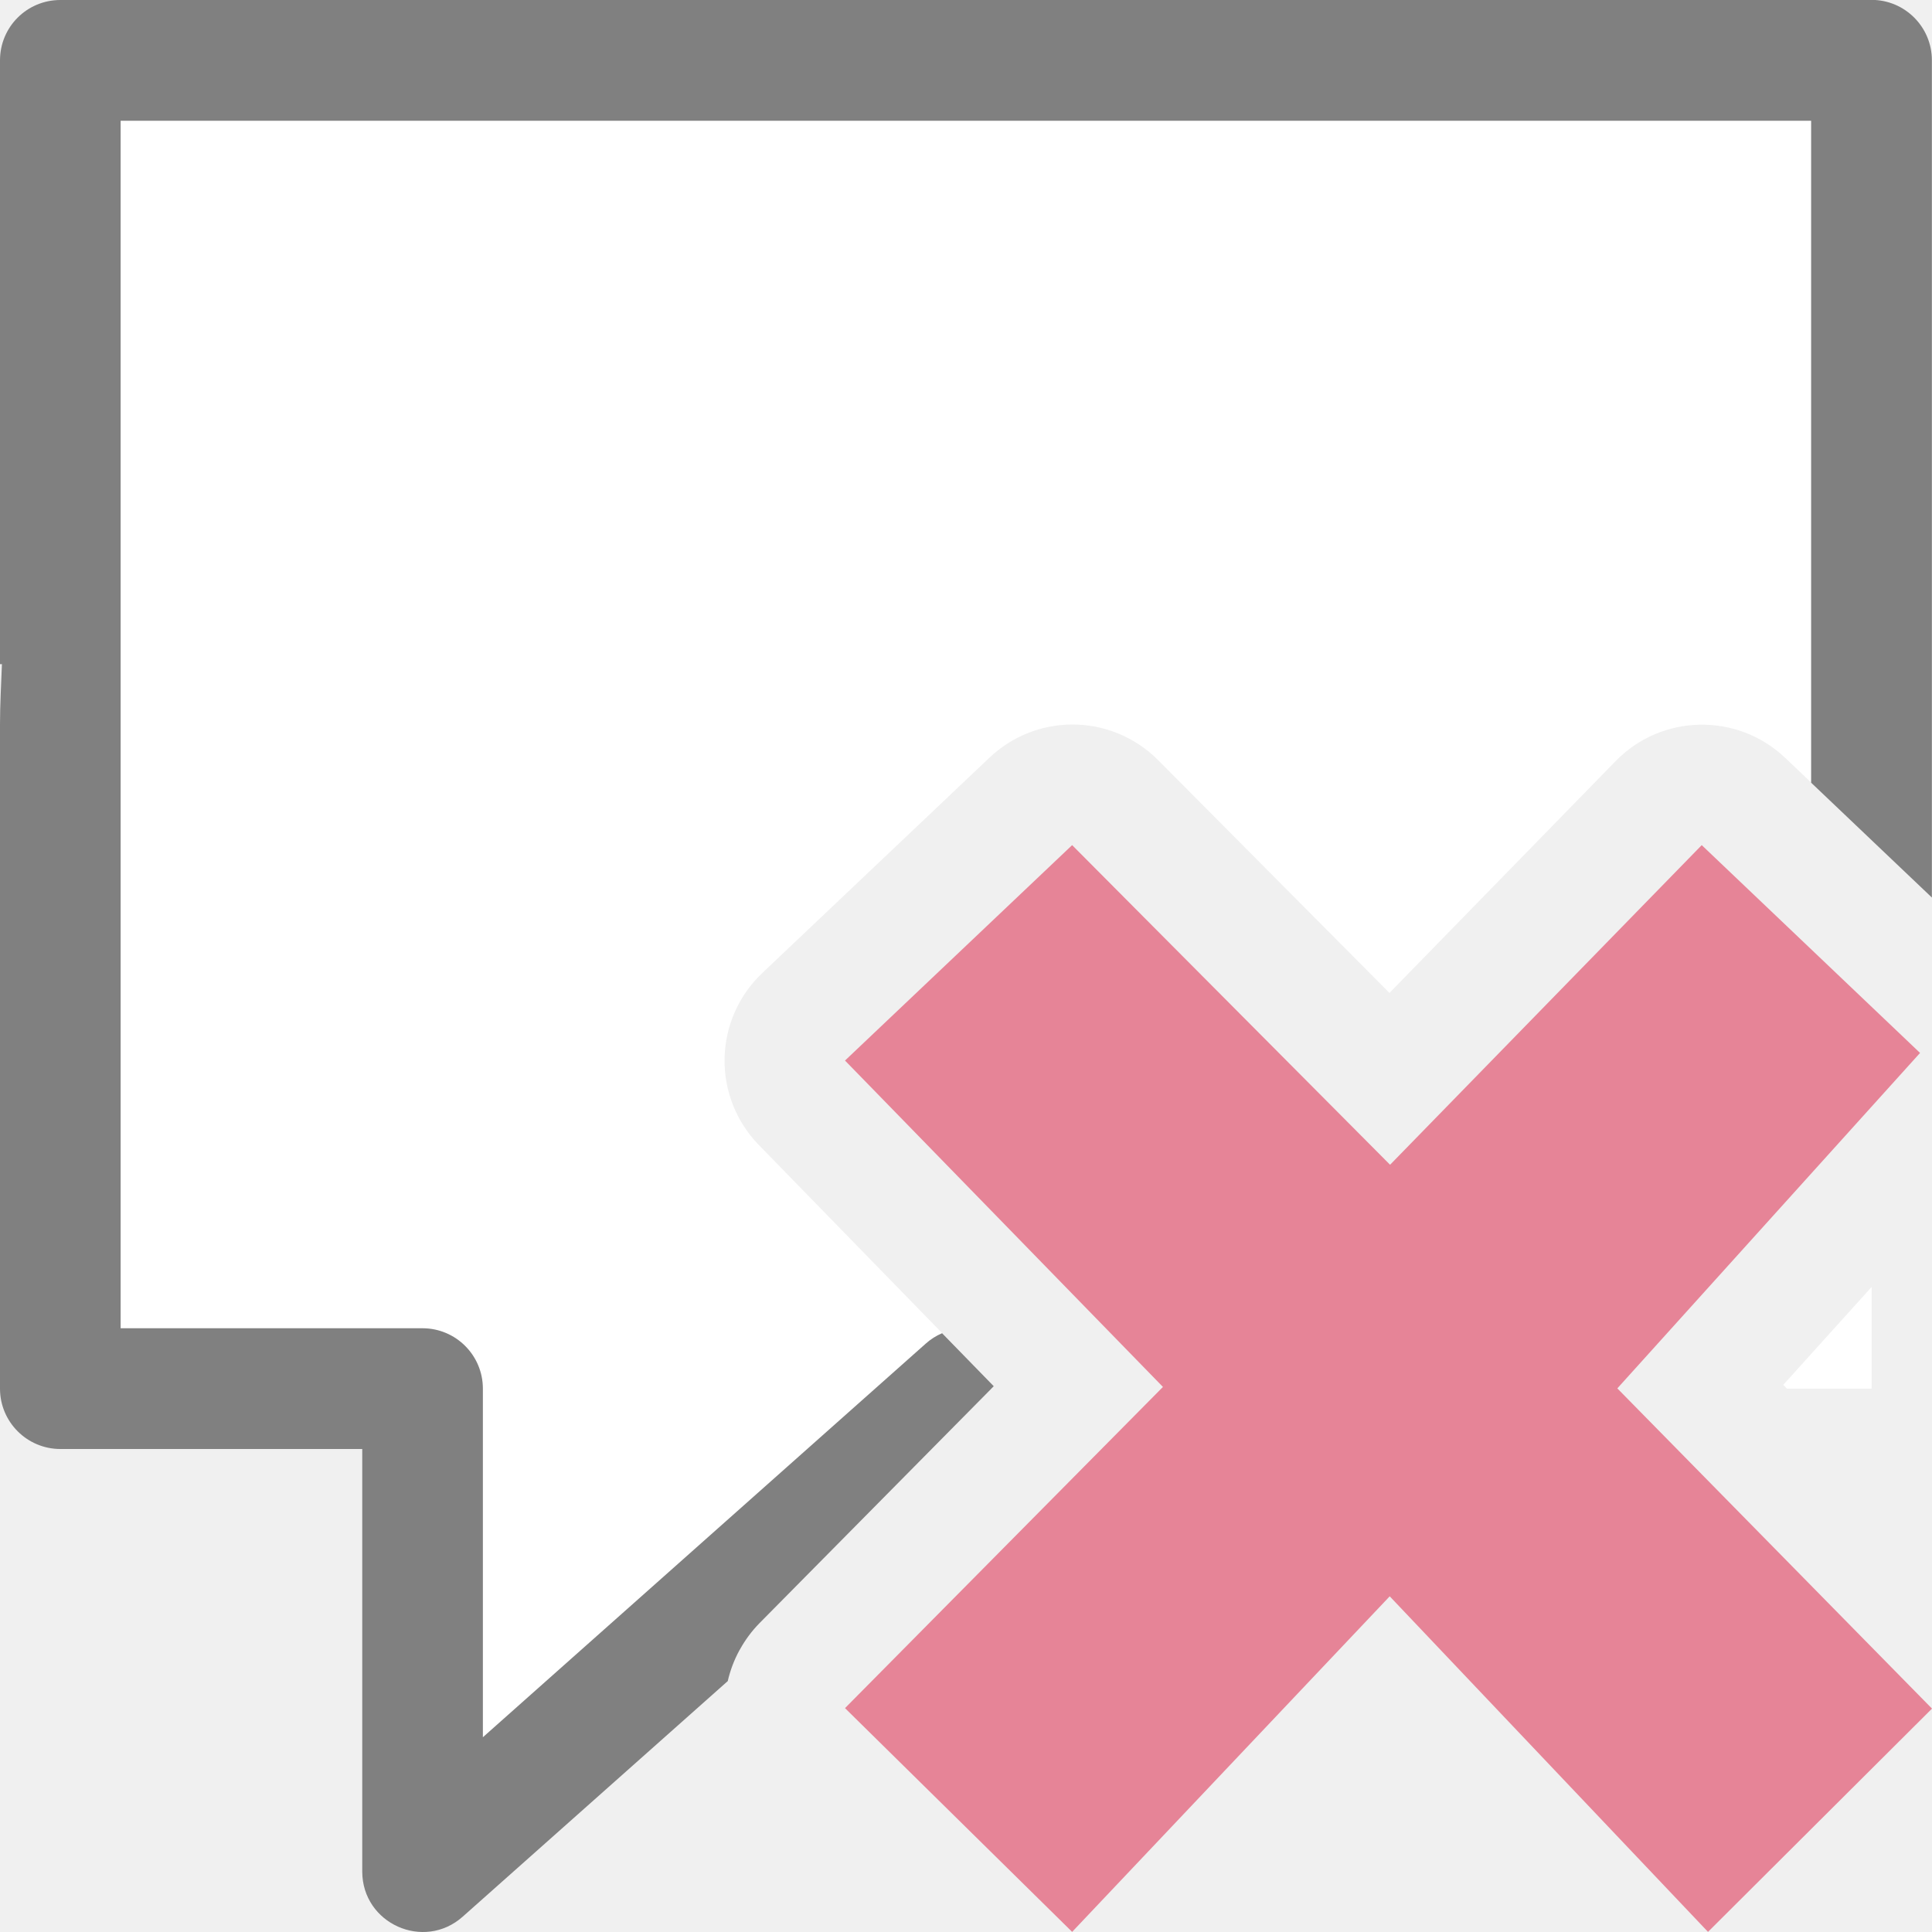
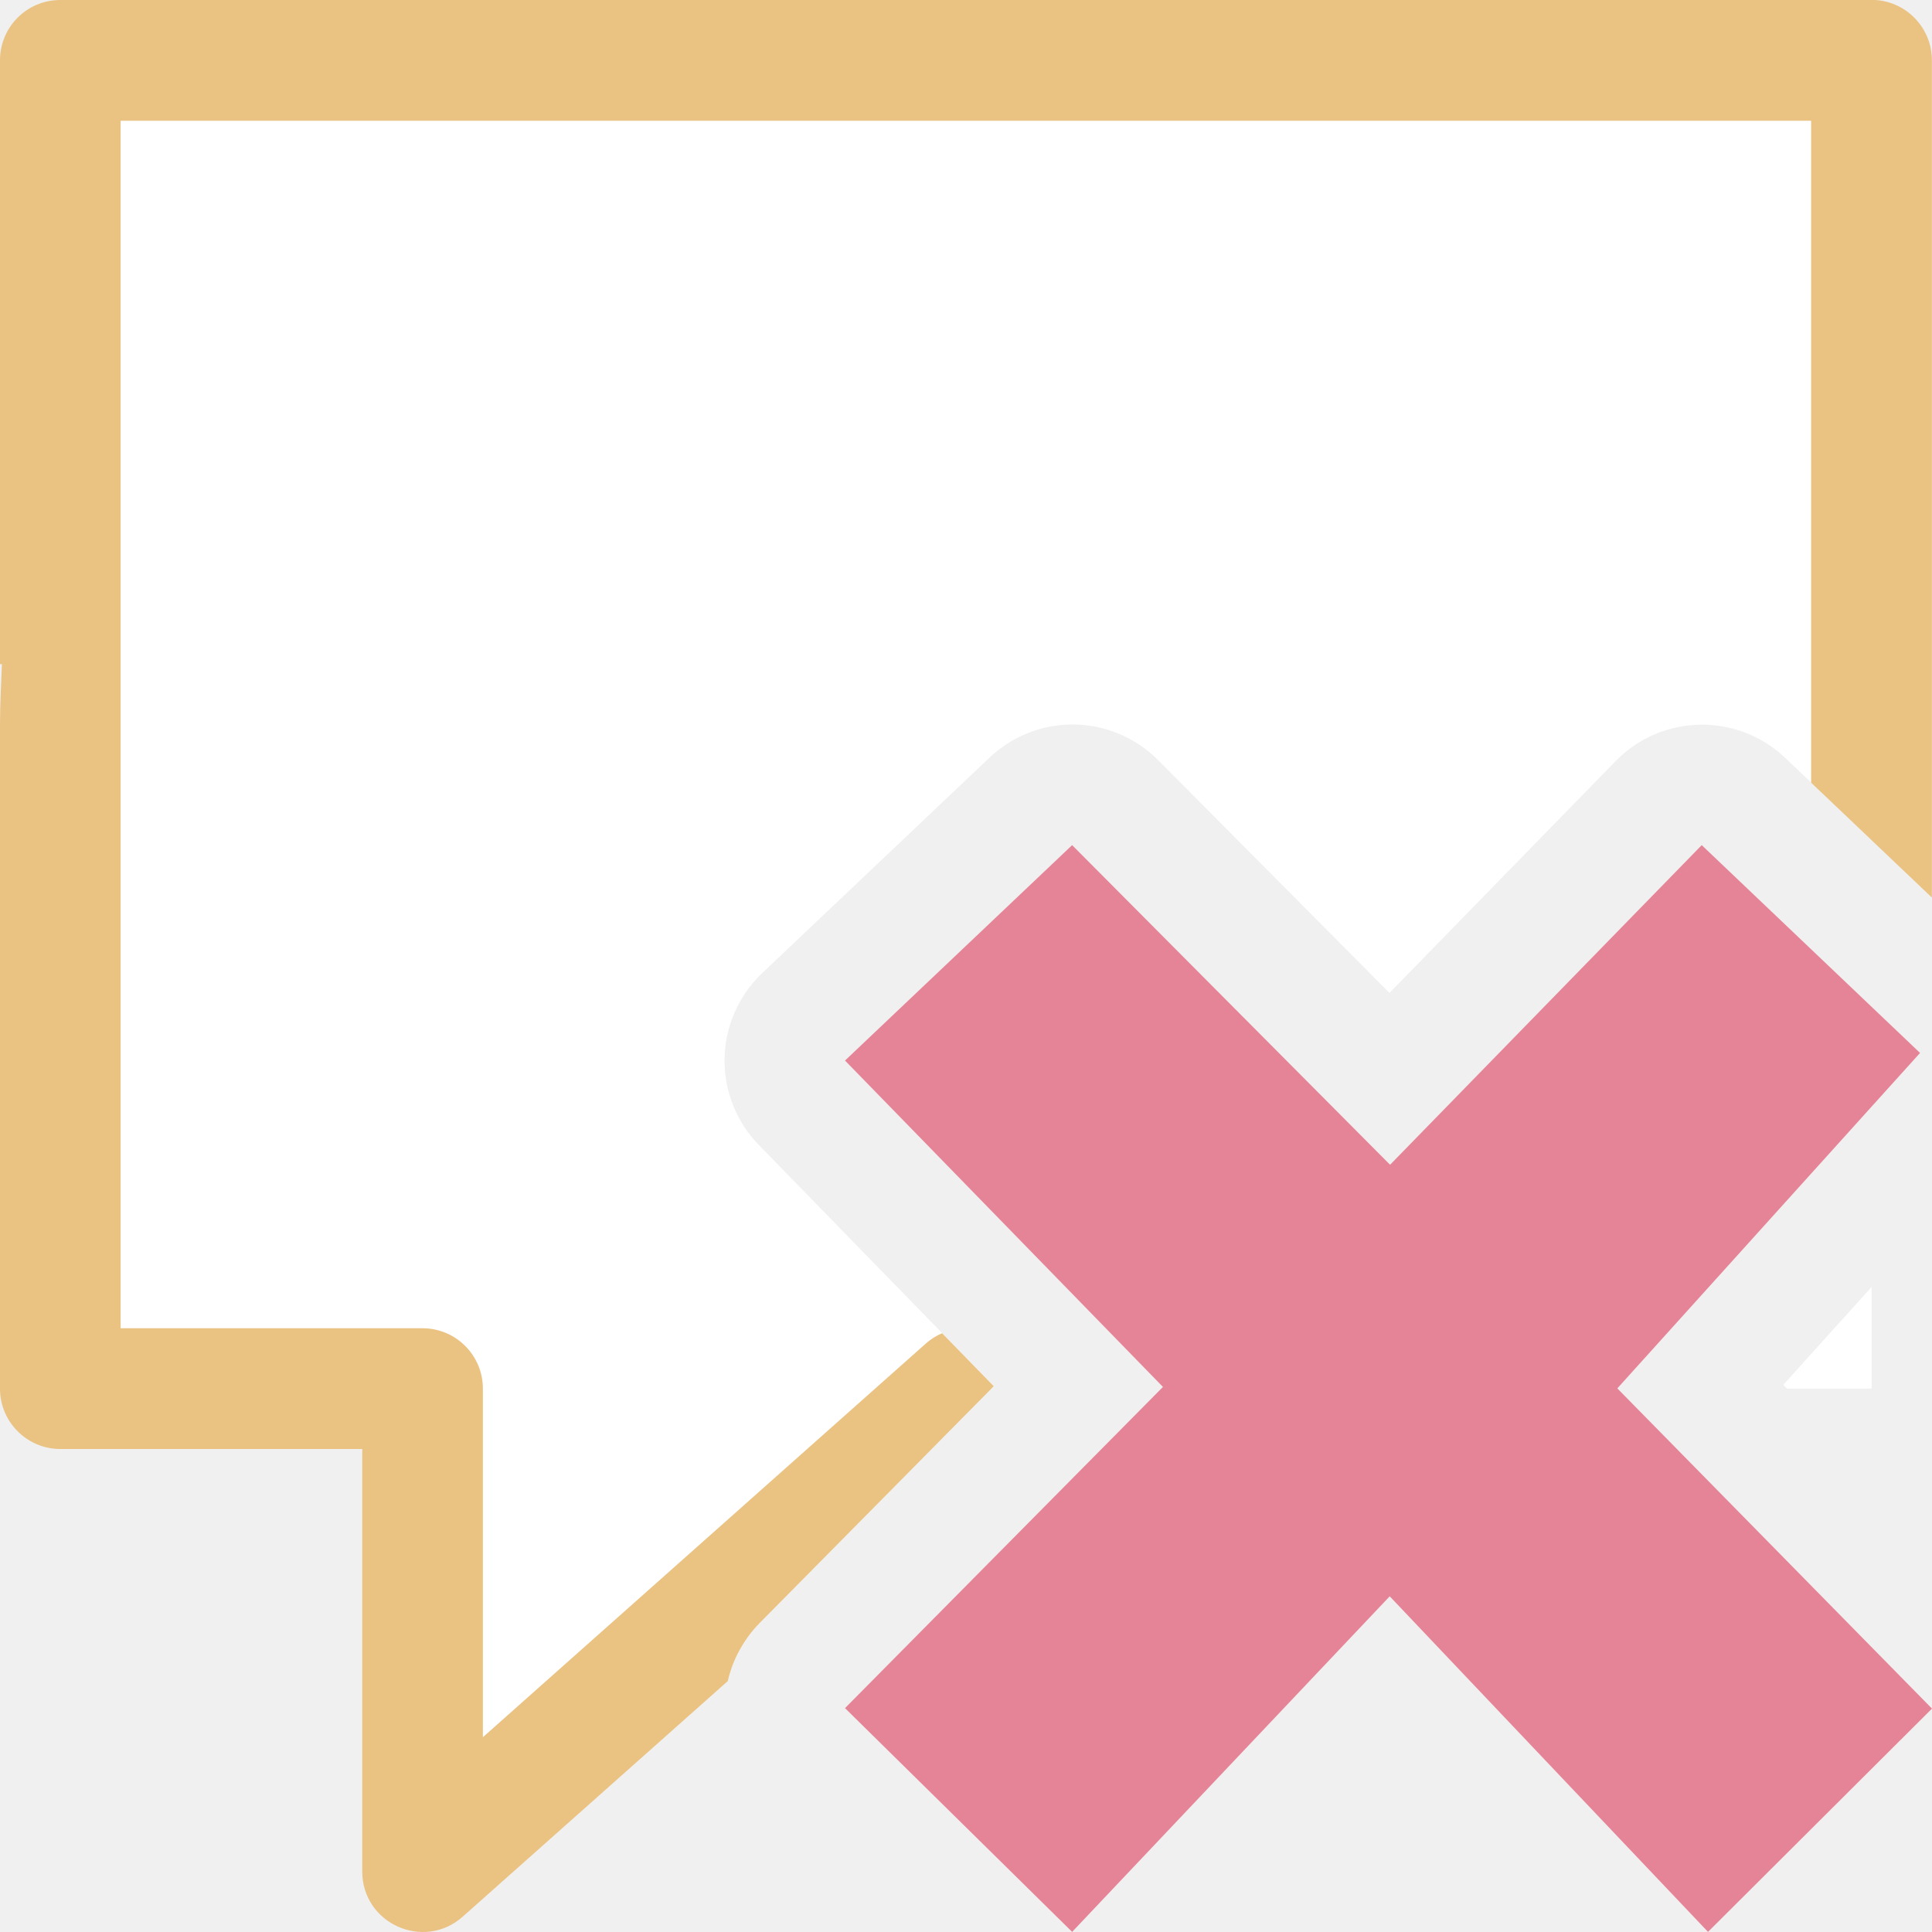
<svg xmlns="http://www.w3.org/2000/svg" viewBox="0 0 16 16">
  <path d="m.5.5c0-0 0 11 0 11h3v4l4.5-4h.211l.02-.02-1.947-1.998a1 1 0 0 1 .029-1.424l1.881-1.783a1 1 0 0 1 .676-.275 1 1 0 0 1 .721.295l1.916 1.928 1.873-1.92a1 1 0 0 1 1.404-.027l.717.682v-6.457zm8.359 7.898-.436.414 1.926 1.977a1 1 0 0 1 .283.711h1.762a1 1 0 0 1 .258-.672l1.854-2.055-.385-.367-1.891 1.939a1 1 0 0 1 -1.426.006zm6.641 2.26-.732.811.031.031h.701z" fill="#fff" />
-   <path d="m.5 0c-.277 0-.5.223-.5.5v5h.016c-.006.167-.016.329-.016.5v5.5c0.0.276.224.5.5.5h2.5v3.5c.001.431.51.659.832.373l2.195-1.951a1 1 0 0 1 .096-.254c.002-.003.004-.006.006-.01a1 1 0 0 1 .16-.215l1.941-1.963-.428-.439c-.049.021-.095.05-.135.086l-3.668 3.26v-2.887c-0-.276-.224-.5-.5-.5h-2.5v-5-.5-4.5h14v5.482l1 .951v-6.934c-0-.276-.224-.5-.5-.5z" fill="#808080" />
+   <path d="m.5 0c-.277 0-.5.223-.5.5v5h.016c-.006.167-.016.329-.016.5v5.5c0.0.276.224.5.5.5h2.5v3.5c.001.431.51.659.832.373l2.195-1.951a1 1 0 0 1 .096-.254c.002-.003.004-.006.006-.01a1 1 0 0 1 .16-.215l1.941-1.963-.428-.439c-.049.021-.095.05-.135.086l-3.668 3.26v-2.887c-0-.276-.224-.5-.5-.5h-2.5v-5-.5-4.5h14v5.482l1 .951v-6.934c-0-.276-.224-.5-.5-.5z" fill="#eac282" />
  <path d="m16 14.15-2.606-2.652 2.507-2.778-1.808-1.721-2.581 2.647-2.633-2.647-1.881 1.784 2.633 2.703-2.633 2.66 1.881 1.853 2.63-2.779 2.636 2.779z" fill="#e68497" />
</svg>
